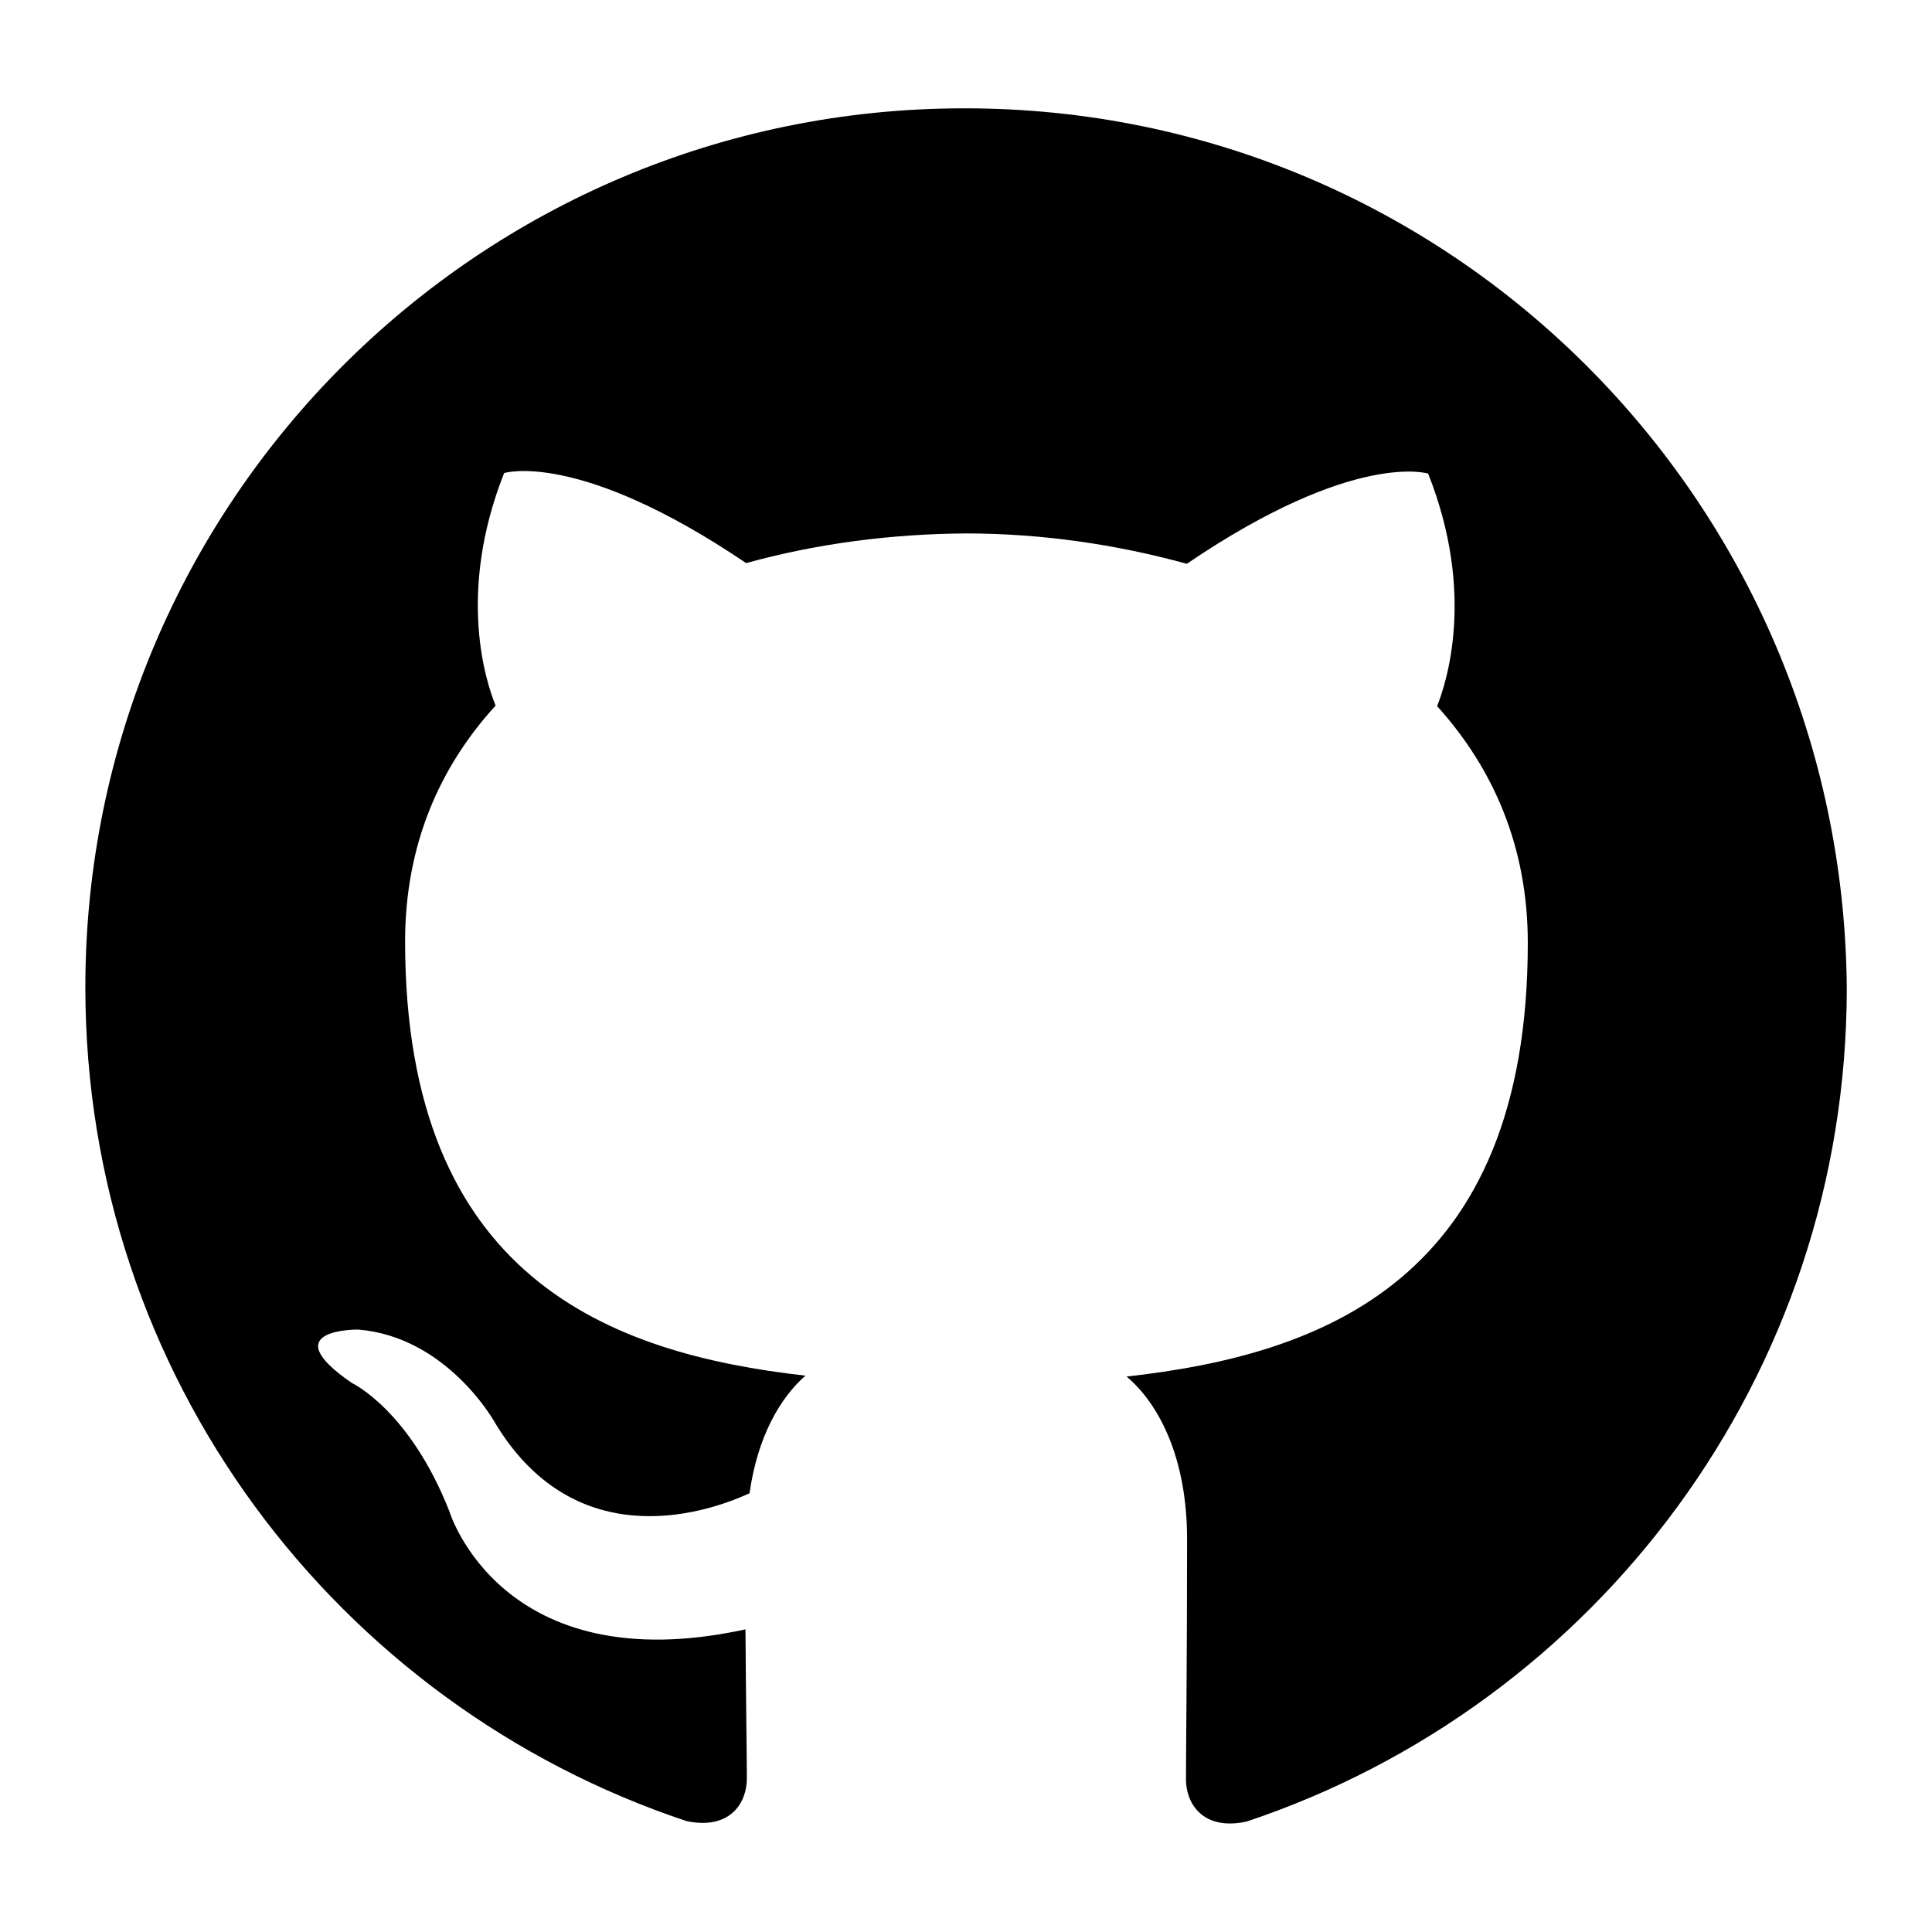
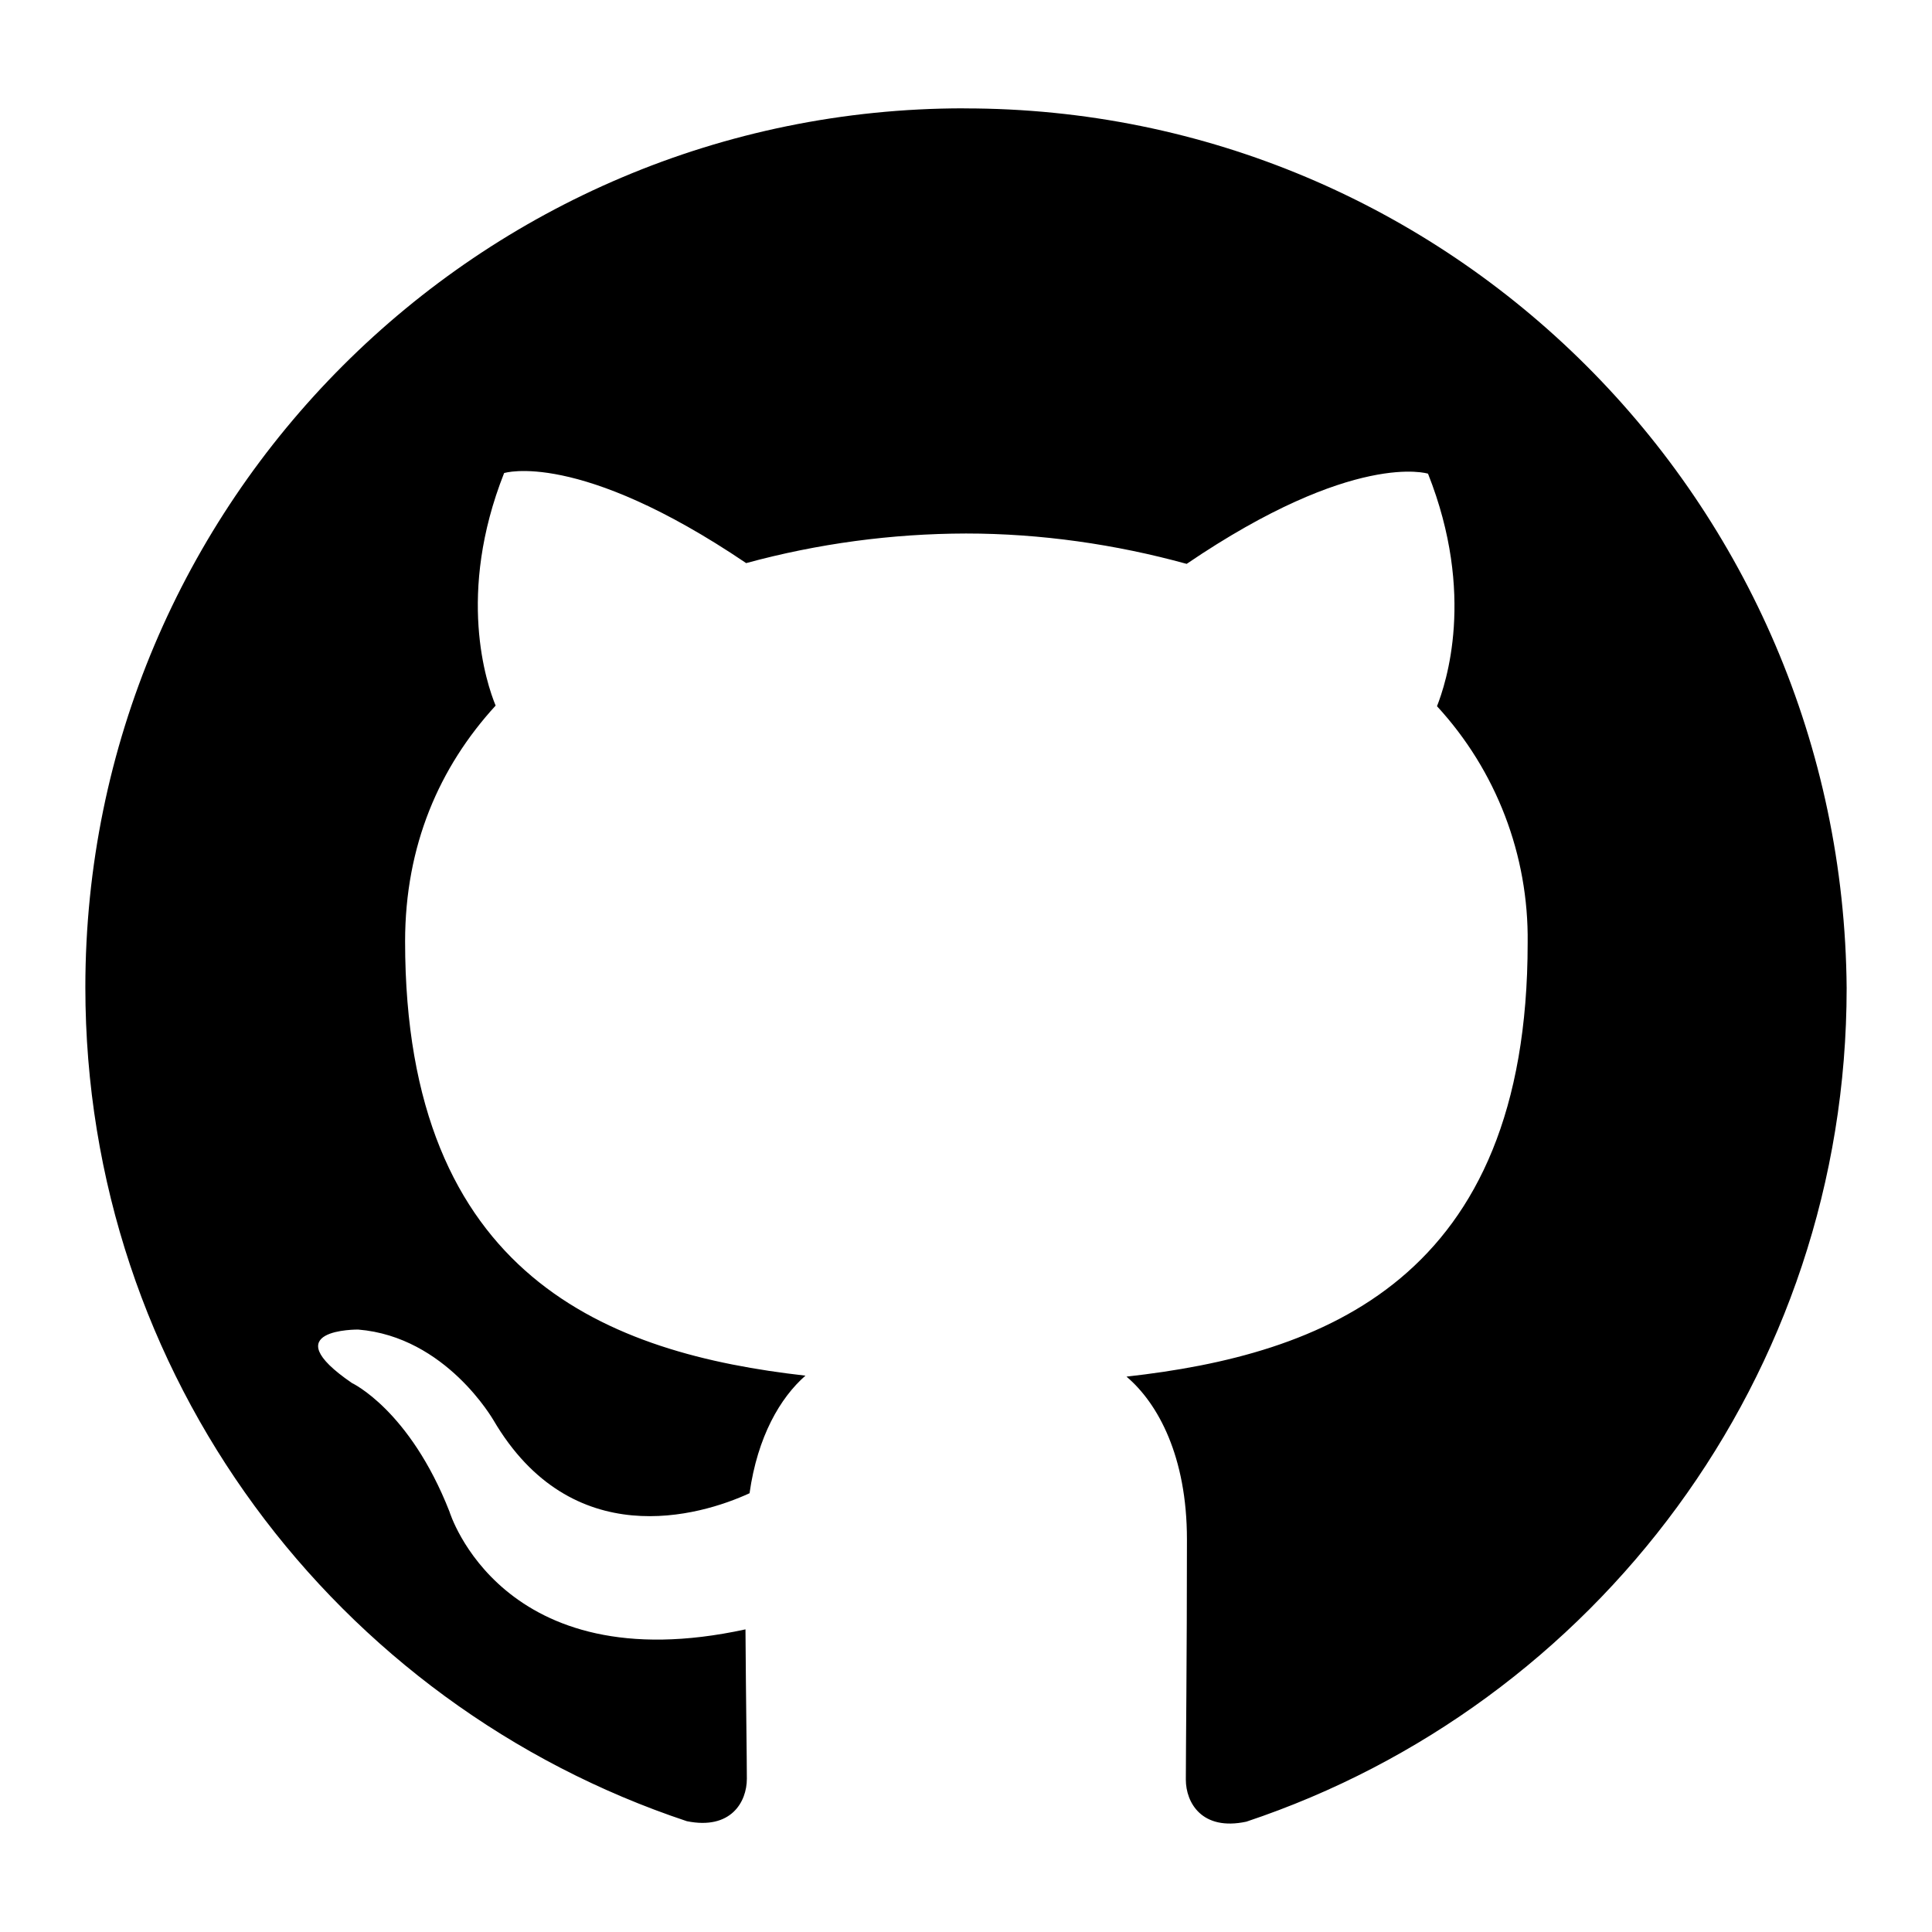
<svg xmlns="http://www.w3.org/2000/svg" viewBox="0 0 28 28">
-   <path d="M13.97 1.57c-7.03 0-12.733 5.703-12.733 12.74 0 5.622 3.636 10.393 8.717 12.084.637.13.87-.277.87-.615 0-.302-.013-1.103-.02-2.165-3.54.77-4.29-1.707-4.29-1.707-.578-1.473-1.413-1.863-1.413-1.863-1.154-.79.09-.775.09-.775 1.276.104 1.96 1.316 1.96 1.312 1.135 1.936 2.99 1.393 3.712 1.06.116-.823.445-1.384.81-1.704-2.83-.32-5.802-1.414-5.802-6.293 0-1.39.496-2.527 1.312-3.418-.132-.322-.57-1.617.123-3.37 0 0 1.07-.343 3.508 1.305 1.016-.282 2.105-.424 3.188-.43 1.082 0 2.167.156 3.198.44 2.43-1.65 3.498-1.307 3.498-1.307.695 1.754.258 3.043.13 3.37.815.903 1.314 2.038 1.314 3.43 0 4.893-2.978 5.97-5.814 6.286.458.388.876 1.16.876 2.358 0 1.703-.016 3.076-.016 3.482 0 .334.232.748.877.61 5.056-1.687 8.7-6.456 8.7-12.08-.055-7.058-5.75-12.757-12.792-12.75z" />
+   <path d="M13.97 1.57c-7.03 0-12.733 5.703-12.733 12.74 0 5.622 3.636 10.393 8.717 12.084.637.13.87-.277.87-.615 0-.302-.013-1.103-.02-2.165-3.54.77-4.29-1.707-4.29-1.707-.578-1.473-1.413-1.863-1.413-1.863-1.154-.79.09-.775.09-.775 1.276.104 1.96 1.316 1.96 1.312 1.135 1.936 2.99 1.393 3.712 1.06.116-.823.445-1.384.81-1.704-2.83-.32-5.802-1.414-5.802-6.293 0-1.39.496-2.527 1.312-3.418-.132-.322-.57-1.617.123-3.37 0 0 1.07-.343 3.508 1.305A12.22 12.22 0 0 1 14 7.732c1.082 0 2.167.156 3.198.44 2.43-1.65 3.498-1.307 3.498-1.307.695 1.754.258 3.043.13 3.37a4.968 4.968 0 0 1 1.314 3.43c0 4.893-2.978 5.97-5.814 6.286.458.388.876 1.16.876 2.358 0 1.703-.016 3.076-.016 3.482 0 .334.232.748.877.61 5.056-1.687 8.7-6.456 8.7-12.08-.055-7.058-5.75-12.757-12.792-12.75z" />
</svg>
